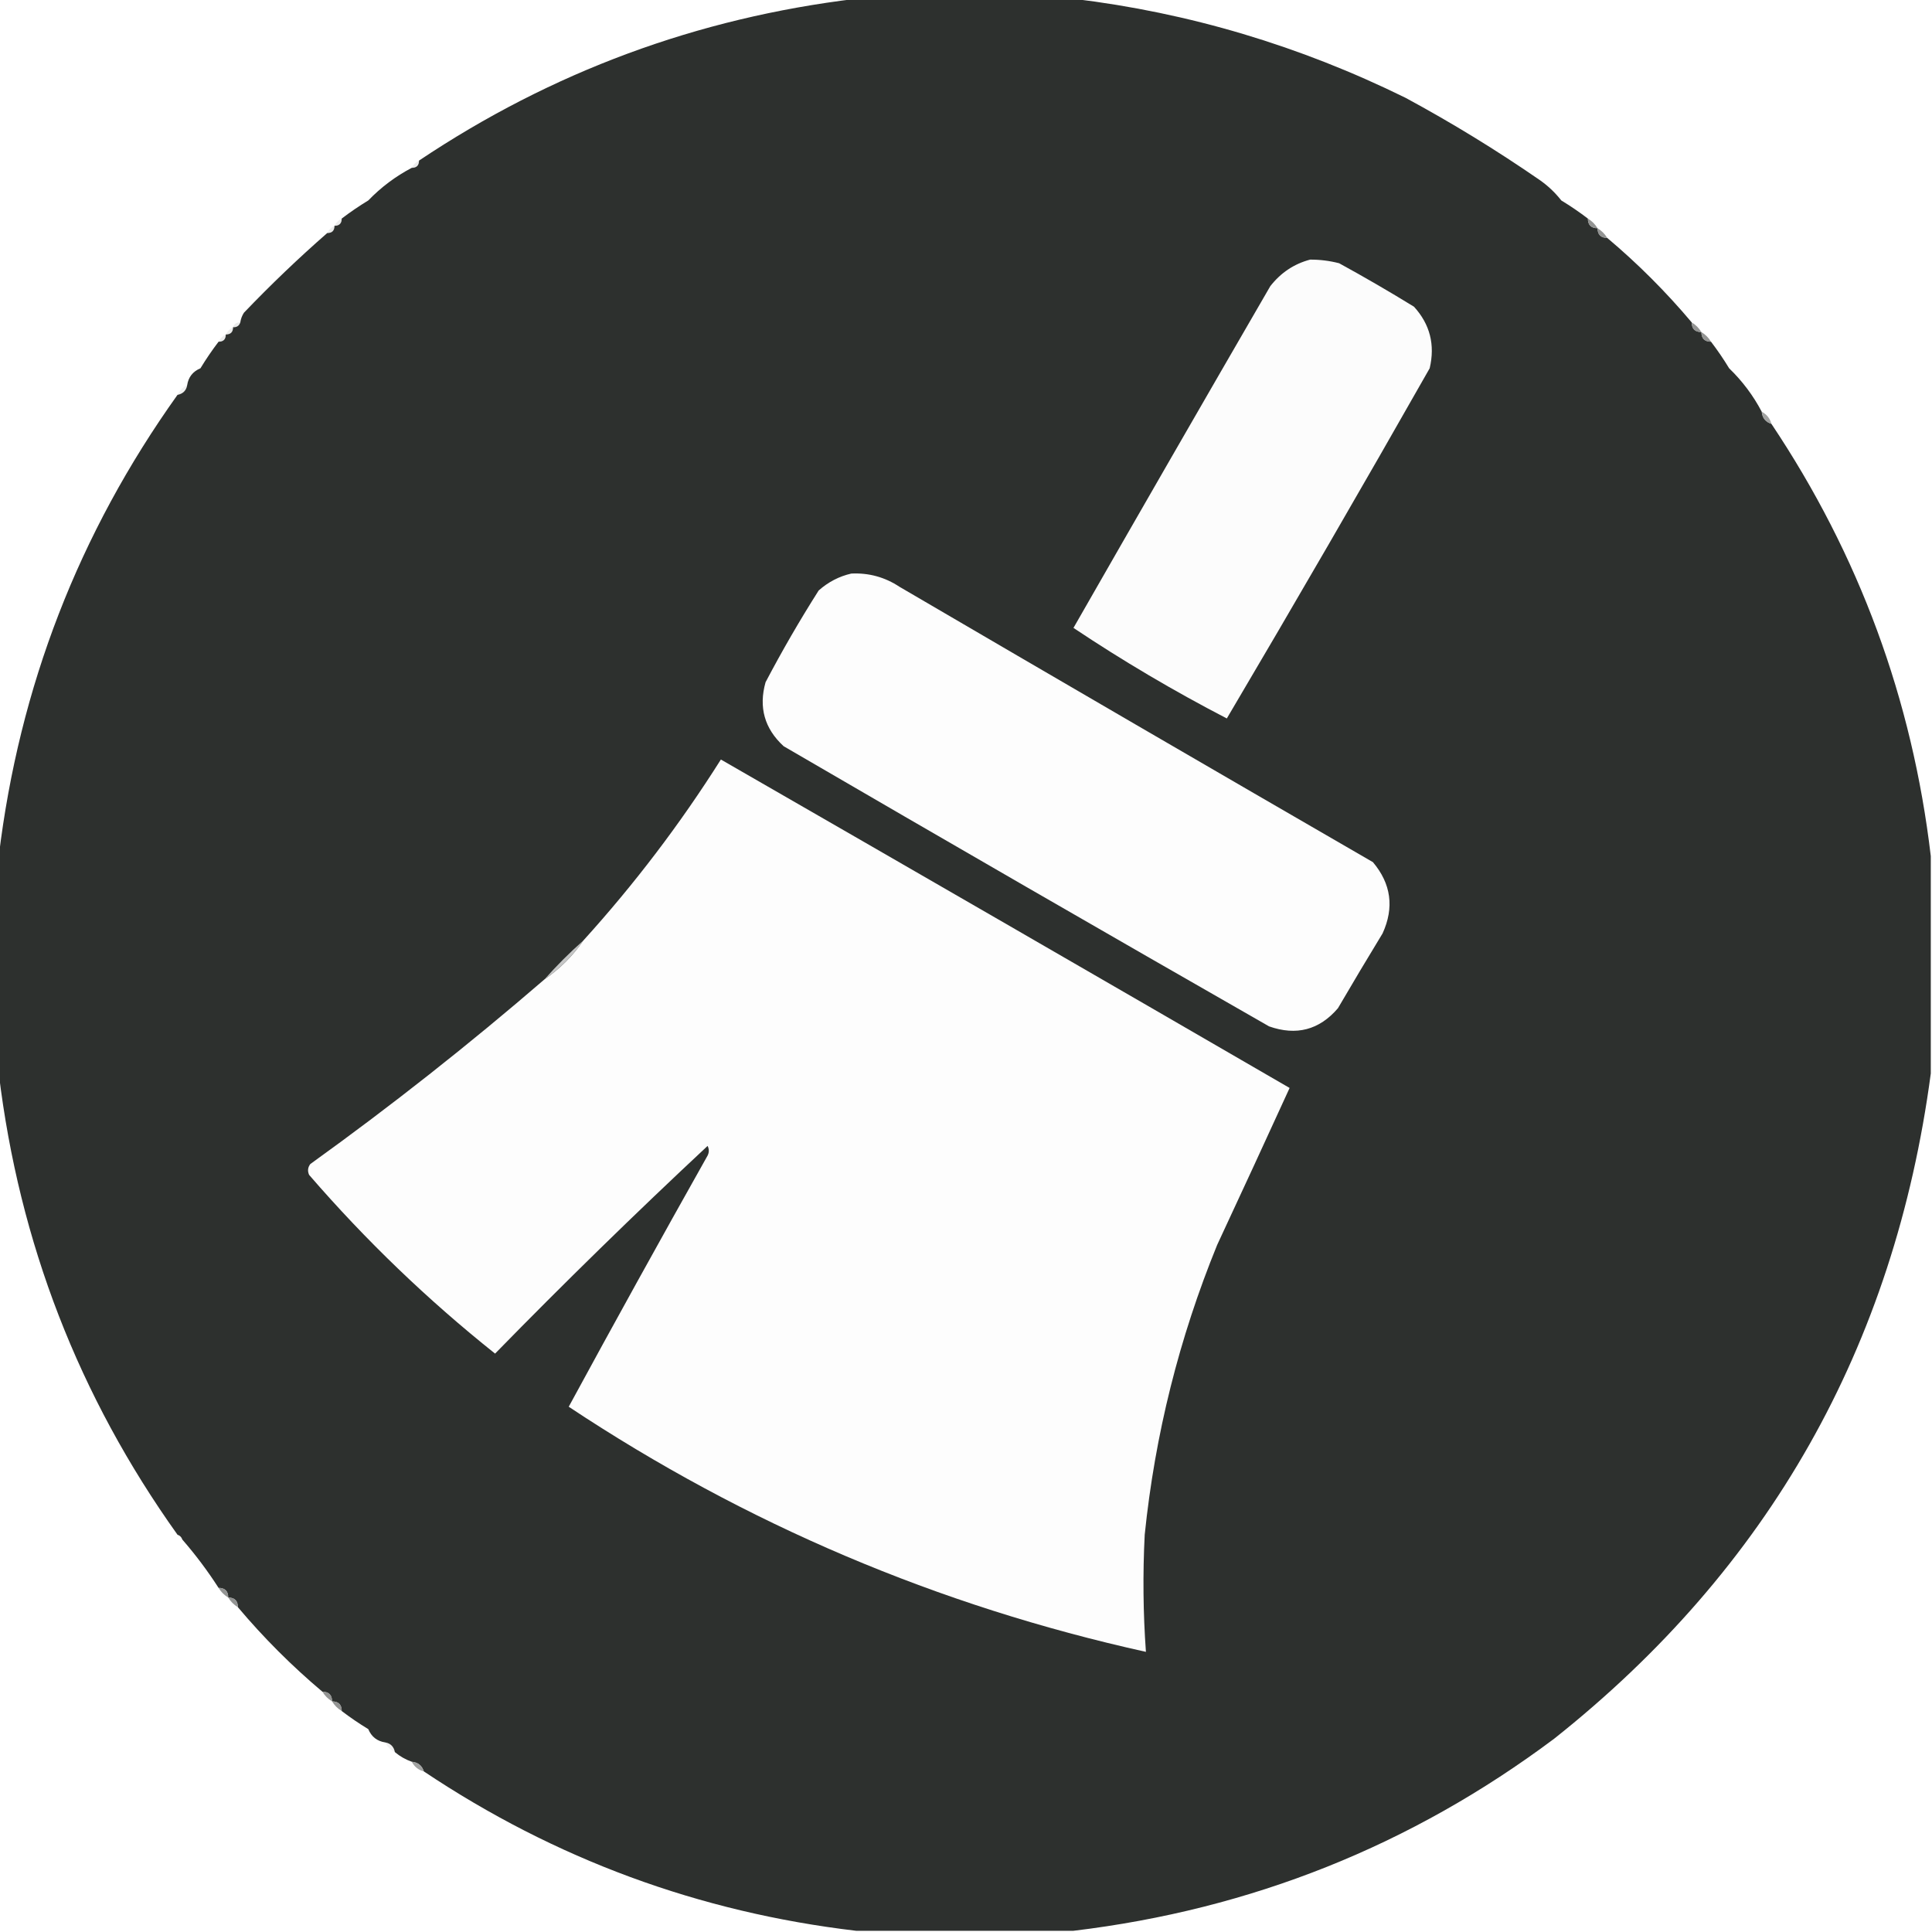
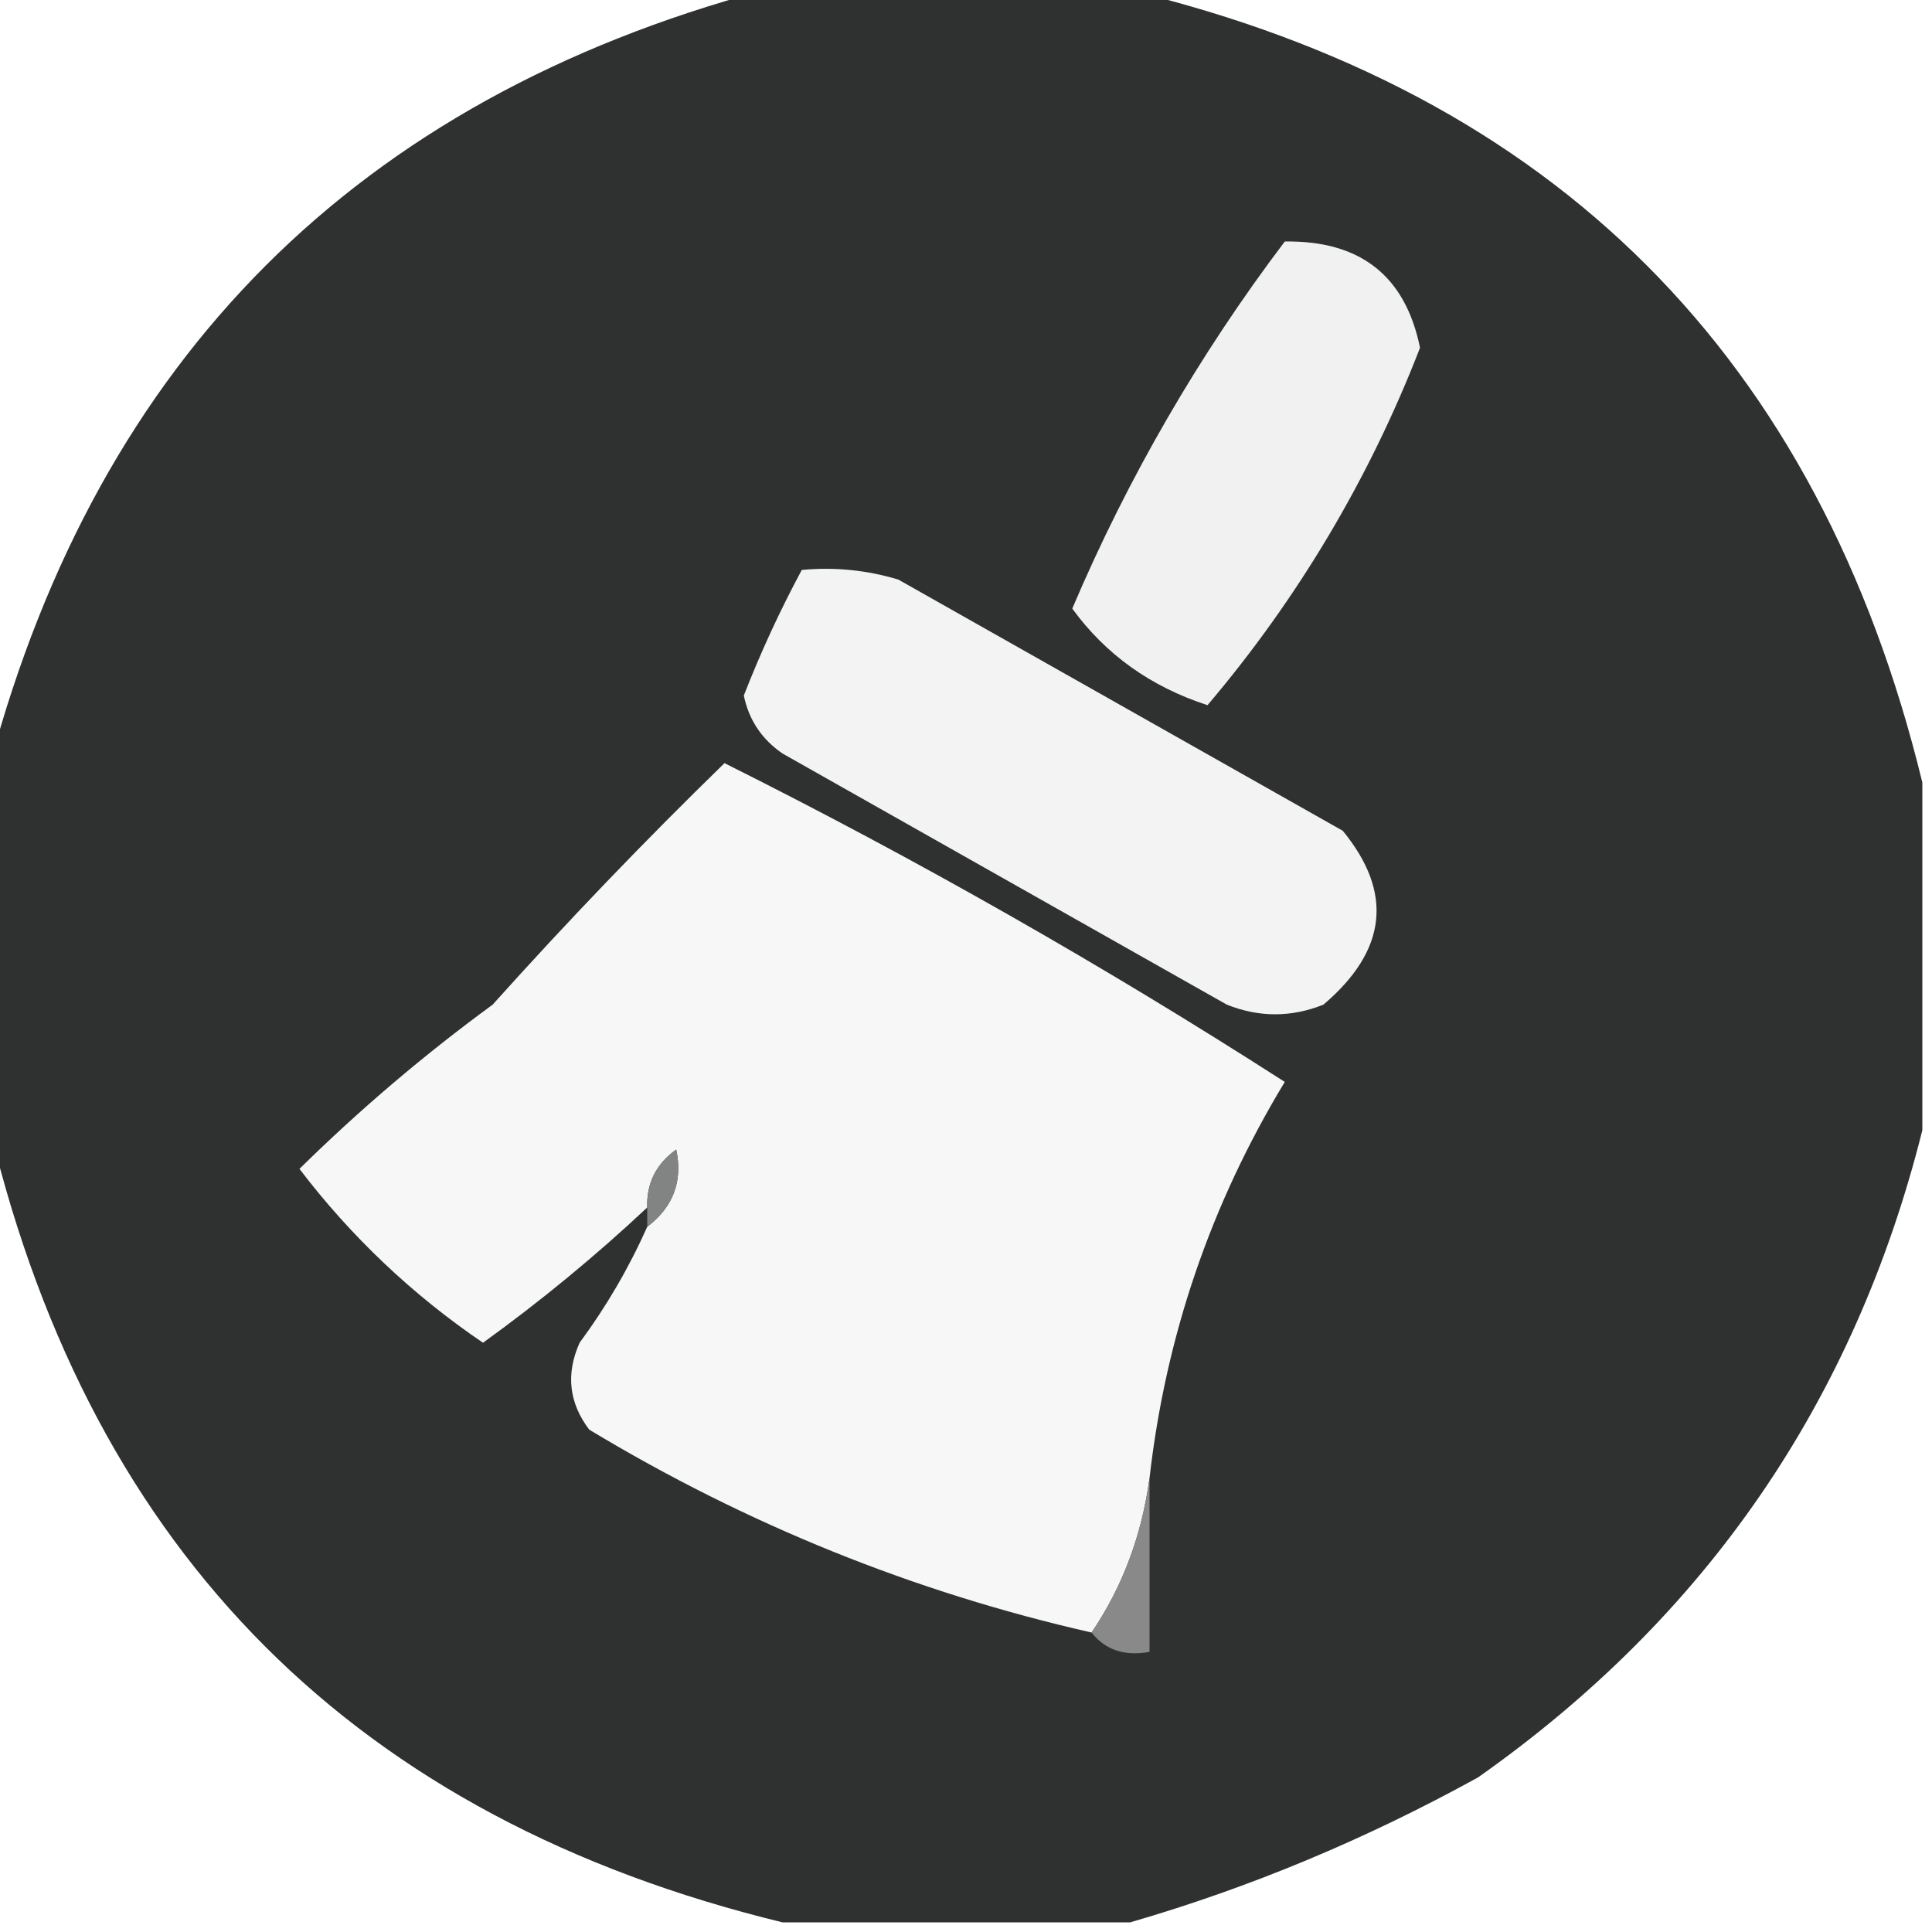
- <svg xmlns="http://www.w3.org/2000/svg" version="1.1" width="800px" height="800px" style="shape-rendering:geometricPrecision; text-rendering:geometricPrecision; image-rendering:optimizeQuality; fill-rule:evenodd; clip-rule:evenodd">
-   <g>
-     <path style="opacity:1" fill="#2d302e" d="M 354.5,-0.5 C 384.5,-0.5 414.5,-0.5 444.5,-0.5C 492.342,5.267 538.175,18.934 582,40.5C 601.166,50.851 619.666,62.185 637.5,74.5C 640.924,76.88 643.924,79.713 646.5,83C 650.31,85.314 653.977,87.814 657.5,90.5C 657.525,93.179 658.858,94.512 661.5,94.5C 661.525,97.179 662.858,98.512 665.5,98.5C 678.167,109.167 689.833,120.833 700.5,133.5C 700.525,136.179 701.858,137.512 704.5,137.5C 704.525,140.179 705.858,141.512 708.5,141.5C 711.186,145.023 713.686,148.69 716,152.5C 721.491,157.808 725.991,163.808 729.5,170.5C 729.731,173.063 731.065,174.73 733.5,175.5C 769.822,229.824 791.822,289.491 799.5,354.5C 799.5,384.5 799.5,414.5 799.5,444.5C 784.421,557.628 732.421,649.461 643.5,720C 584.462,764.166 518.129,790.666 444.5,799.5C 414.5,799.5 384.5,799.5 354.5,799.5C 289.501,791.828 229.834,769.828 175.5,733.5C 174.73,731.065 173.063,729.731 170.5,729.5C 167.926,728.594 165.593,727.261 163.5,725.5C 163.043,723.227 161.71,721.894 159.5,721.5C 156.152,720.988 153.819,719.155 152.5,716C 148.69,713.686 145.023,711.186 141.5,708.5C 141.512,705.858 140.179,704.525 137.5,704.5C 137.512,701.858 136.179,700.525 133.5,700.5C 120.809,689.809 109.142,678.142 98.5,665.5C 98.512,662.858 97.179,661.525 94.5,661.5C 94.512,658.858 93.179,657.525 90.5,657.5C 85.987,650.477 80.987,643.81 75.5,637.5C 75.167,636.5 74.5,635.833 73.5,635.5C 32.621,578.229 7.954,514.562 -0.5,444.5C -0.5,414.5 -0.5,384.5 -0.5,354.5C 7.954,284.438 32.621,220.771 73.5,163.5C 75.773,163.043 77.106,161.71 77.5,159.5C 78.012,156.152 79.845,153.819 83,152.5C 85.314,148.69 87.814,145.023 90.5,141.5C 92.5,141.5 93.5,140.5 93.5,138.5C 95.5,138.5 96.5,137.5 96.5,135.5C 98.027,135.573 99.027,134.906 99.5,133.5C 99.709,132.078 100.209,130.745 101,129.5C 112.092,117.904 123.592,106.904 135.5,96.5C 137.5,96.5 138.5,95.5 138.5,93.5C 140.5,93.5 141.5,92.5 141.5,90.5C 145.023,87.814 148.69,85.314 152.5,83C 157.808,77.509 163.808,73.009 170.5,69.5C 172.5,69.5 173.5,68.5 173.5,66.5C 228.413,29.748 288.747,7.415 354.5,-0.5 Z" />
-   </g>
-   <g>
-     <path style="opacity:0.216" fill="#a5a6a5" d="M 173.5,66.5 C 173.5,68.5 172.5,69.5 170.5,69.5C 171.167,68.167 172.167,67.167 173.5,66.5 Z" />
-   </g>
-   <g>
-     <path style="opacity:0.204" fill="#9e9f9e" d="M 141.5,90.5 C 141.5,92.5 140.5,93.5 138.5,93.5C 139.167,92.167 140.167,91.167 141.5,90.5 Z" />
-   </g>
-   <g>
-     <path style="opacity:0.827" fill="#7c7e7c" d="M 657.5,90.5 C 659.167,91.5 660.5,92.833 661.5,94.5C 658.858,94.512 657.525,93.179 657.5,90.5 Z" />
-   </g>
-   <g>
-     <path style="opacity:0.204" fill="#9ea09f" d="M 138.5,93.5 C 138.5,95.5 137.5,96.5 135.5,96.5C 136.167,95.167 137.167,94.167 138.5,93.5 Z" />
-   </g>
-   <g>
-     <path style="opacity:0.827" fill="#7c7e7d" d="M 661.5,94.5 C 663.167,95.5 664.5,96.833 665.5,98.5C 662.858,98.512 661.525,97.179 661.5,94.5 Z" />
-   </g>
-   <g>
-     <path style="opacity:1" fill="#fcfcfc" d="M 542.5,107.5 C 546.56,107.485 550.56,107.985 554.5,109C 564.997,114.748 575.33,120.748 585.5,127C 592.132,134.272 594.299,142.772 592,152.5C 564.398,201.093 536.398,249.426 508,297.5C 486.021,286.104 464.854,273.604 444.5,260C 471.533,212.768 498.7,165.601 526,118.5C 530.356,112.92 535.856,109.253 542.5,107.5 Z" />
-   </g>
-   <g>
-     <path style="opacity:0.204" fill="#959696" d="M 99.5,133.5 C 99.027,134.906 98.027,135.573 96.5,135.5C 96.973,134.094 97.973,133.427 99.5,133.5 Z" />
-   </g>
-   <g>
-     <path style="opacity:0.827" fill="#7c7e7d" d="M 700.5,133.5 C 702.167,134.5 703.5,135.833 704.5,137.5C 701.858,137.512 700.525,136.179 700.5,133.5 Z" />
-   </g>
-   <g>
-     <path style="opacity:0.204" fill="#9ea09f" d="M 96.5,135.5 C 96.5,137.5 95.5,138.5 93.5,138.5C 94.167,137.167 95.167,136.167 96.5,135.5 Z" />
-   </g>
-   <g>
-     <path style="opacity:0.2" fill="#9d9e9e" d="M 93.5,138.5 C 93.5,140.5 92.5,141.5 90.5,141.5C 91.167,140.167 92.167,139.167 93.5,138.5 Z" />
-   </g>
-   <g>
-     <path style="opacity:0.827" fill="#7c7e7c" d="M 704.5,137.5 C 706.167,138.5 707.5,139.833 708.5,141.5C 705.858,141.512 704.525,140.179 704.5,137.5 Z" />
-   </g>
-   <g>
-     <path style="opacity:0.227" fill="#c2c3c3" d="M 77.5,159.5 C 77.106,161.71 75.773,163.043 73.5,163.5C 74.326,161.736 75.659,160.402 77.5,159.5 Z" />
-   </g>
-   <g>
-     <path style="opacity:0.851" fill="#909290" d="M 729.5,170.5 C 731.587,171.585 732.92,173.251 733.5,175.5C 731.065,174.73 729.731,173.063 729.5,170.5 Z" />
-   </g>
-   <g>
-     <path style="opacity:1" fill="#fdfdfd" d="M 352.5,237.5 C 359.762,237.149 366.429,238.982 372.5,243C 437.748,281.166 503.082,319.166 568.5,357C 576.047,365.957 577.38,375.791 572.5,386.5C 566.241,396.776 560.074,407.109 554,417.5C 546.295,426.48 536.795,428.98 525.5,425C 458.337,386.586 391.337,347.919 324.5,309C 316.576,301.721 314.076,292.888 317,282.5C 323.828,269.506 331.162,256.839 339,244.5C 342.985,240.978 347.485,238.645 352.5,237.5 Z" />
-   </g>
-   <g>
-     <path style="opacity:1" fill="#fdfdfd" d="M 225.5,405.5 C 231.833,401.167 237.167,395.833 241.5,389.5C 262.676,366.147 281.676,341.147 298.5,314.5C 377.059,359.697 455.559,405.031 534,450.5C 524.165,472.016 514.165,493.683 504,515.5C 488.258,554.061 478.258,594.061 474,635.5C 473.176,651.741 473.342,667.907 474.5,684C 388.398,664.939 308.731,631.105 235.5,582.5C 254.413,547.672 273.58,513.006 293,478.5C 293.667,477.167 293.667,475.833 293,474.5C 263.004,502.496 233.671,531.163 205,560.5C 177.103,538.272 151.437,513.606 128,486.5C 127.28,484.888 127.446,483.388 128.5,482C 161.954,457.937 194.287,432.437 225.5,405.5 Z" />
-   </g>
-   <g>
-     <path style="opacity:1" fill="#c5c6c6" d="M 241.5,389.5 C 237.167,395.833 231.833,401.167 225.5,405.5C 230.5,399.833 235.833,394.5 241.5,389.5 Z" />
-   </g>
-   <g>
-     <path style="opacity:0.012" fill="#fefffe" d="M 73.5,635.5 C 74.5,635.833 75.167,636.5 75.5,637.5C 74.167,637.5 73.5,636.833 73.5,635.5 Z" />
-   </g>
-   <g>
-     <path style="opacity:0.827" fill="#7c7e7c" d="M 90.5,657.5 C 93.179,657.525 94.512,658.858 94.5,661.5C 92.833,660.5 91.5,659.167 90.5,657.5 Z" />
-   </g>
-   <g>
-     <path style="opacity:0.827" fill="#7c7e7d" d="M 94.5,661.5 C 97.179,661.525 98.512,662.858 98.5,665.5C 96.833,664.5 95.5,663.167 94.5,661.5 Z" />
-   </g>
-   <g>
-     <path style="opacity:0.827" fill="#7c7e7d" d="M 133.5,700.5 C 136.179,700.525 137.512,701.858 137.5,704.5C 135.833,703.5 134.5,702.167 133.5,700.5 Z" />
-   </g>
-   <g>
-     <path style="opacity:0.827" fill="#7c7e7c" d="M 137.5,704.5 C 140.179,704.525 141.512,705.858 141.5,708.5C 139.833,707.5 138.5,706.167 137.5,704.5 Z" />
-   </g>
-   <g>
-     <path style="opacity:0.227" fill="#c2c3c3" d="M 159.5,721.5 C 161.71,721.894 163.043,723.227 163.5,725.5C 161.736,724.674 160.402,723.341 159.5,721.5 Z" />
-   </g>
-   <g>
-     <path style="opacity:0.851" fill="#909290" d="M 170.5,729.5 C 173.063,729.731 174.73,731.065 175.5,733.5C 173.251,732.92 171.585,731.587 170.5,729.5 Z" />
-   </g>
+ <svg xmlns="http://www.w3.org/2000/svg" width="100" height="100" style="shape-rendering:geometricPrecision;text-rendering:geometricPrecision;image-rendering:optimizeQuality;fill-rule:evenodd;clip-rule:evenodd">
+   <path fill="#2c2f2d" d="M39.5-.5h19q32.954 7.955 41 41v18q-5.265 21.018-23 33.5-8.742 4.818-18 7.5h-18q-33.045-8.046-41-41v-19Q8 8 39.5-.5" style="opacity:.992" />
+   <path fill="#f1f1f1" d="M66.5 12.5q5.86-.087 7 5.5a64.6 64.6 0 0 1-11 18.5q-4.408-1.434-7-5a89.6 89.6 0 0 1 11-19" style="opacity:1" />
+   <path fill="#f3f3f3" d="M41.5 29.5q2.55-.24 5 .5l23 13q3.945 4.8-1 9-2.5 1-5 0l-23-13q-1.61-1.108-2-3a59 59 0 0 1 3-6.5" style="opacity:1" />
+   <path fill="#f7f7f7" d="M59.5 76.5q-.603 4.465-3 8-13.777-3.132-26-10.5-1.58-2.082-.5-4.5a32 32 0 0 0 3.5-6q2.022-1.54 1.5-4-1.559 1.116-1.5 3a86 86 0 0 1-8.5 7 40.5 40.5 0 0 1-9.5-9 90 90 0 0 1 10-8.5 257 257 0 0 1 12-12.5 311 311 0 0 1 29 16.5q-5.748 9.495-7 20.5" style="opacity:1" />
+   <path fill="#828483" d="M33.5 63.5v-1q-.059-1.884 1.5-3 .522 2.46-1.5 4" style="opacity:1" />
+   <path fill="#888988" d="M59.5 76.5v9q-1.936.356-3-1 2.397-3.535 3-8" style="opacity:1" />
</svg>
